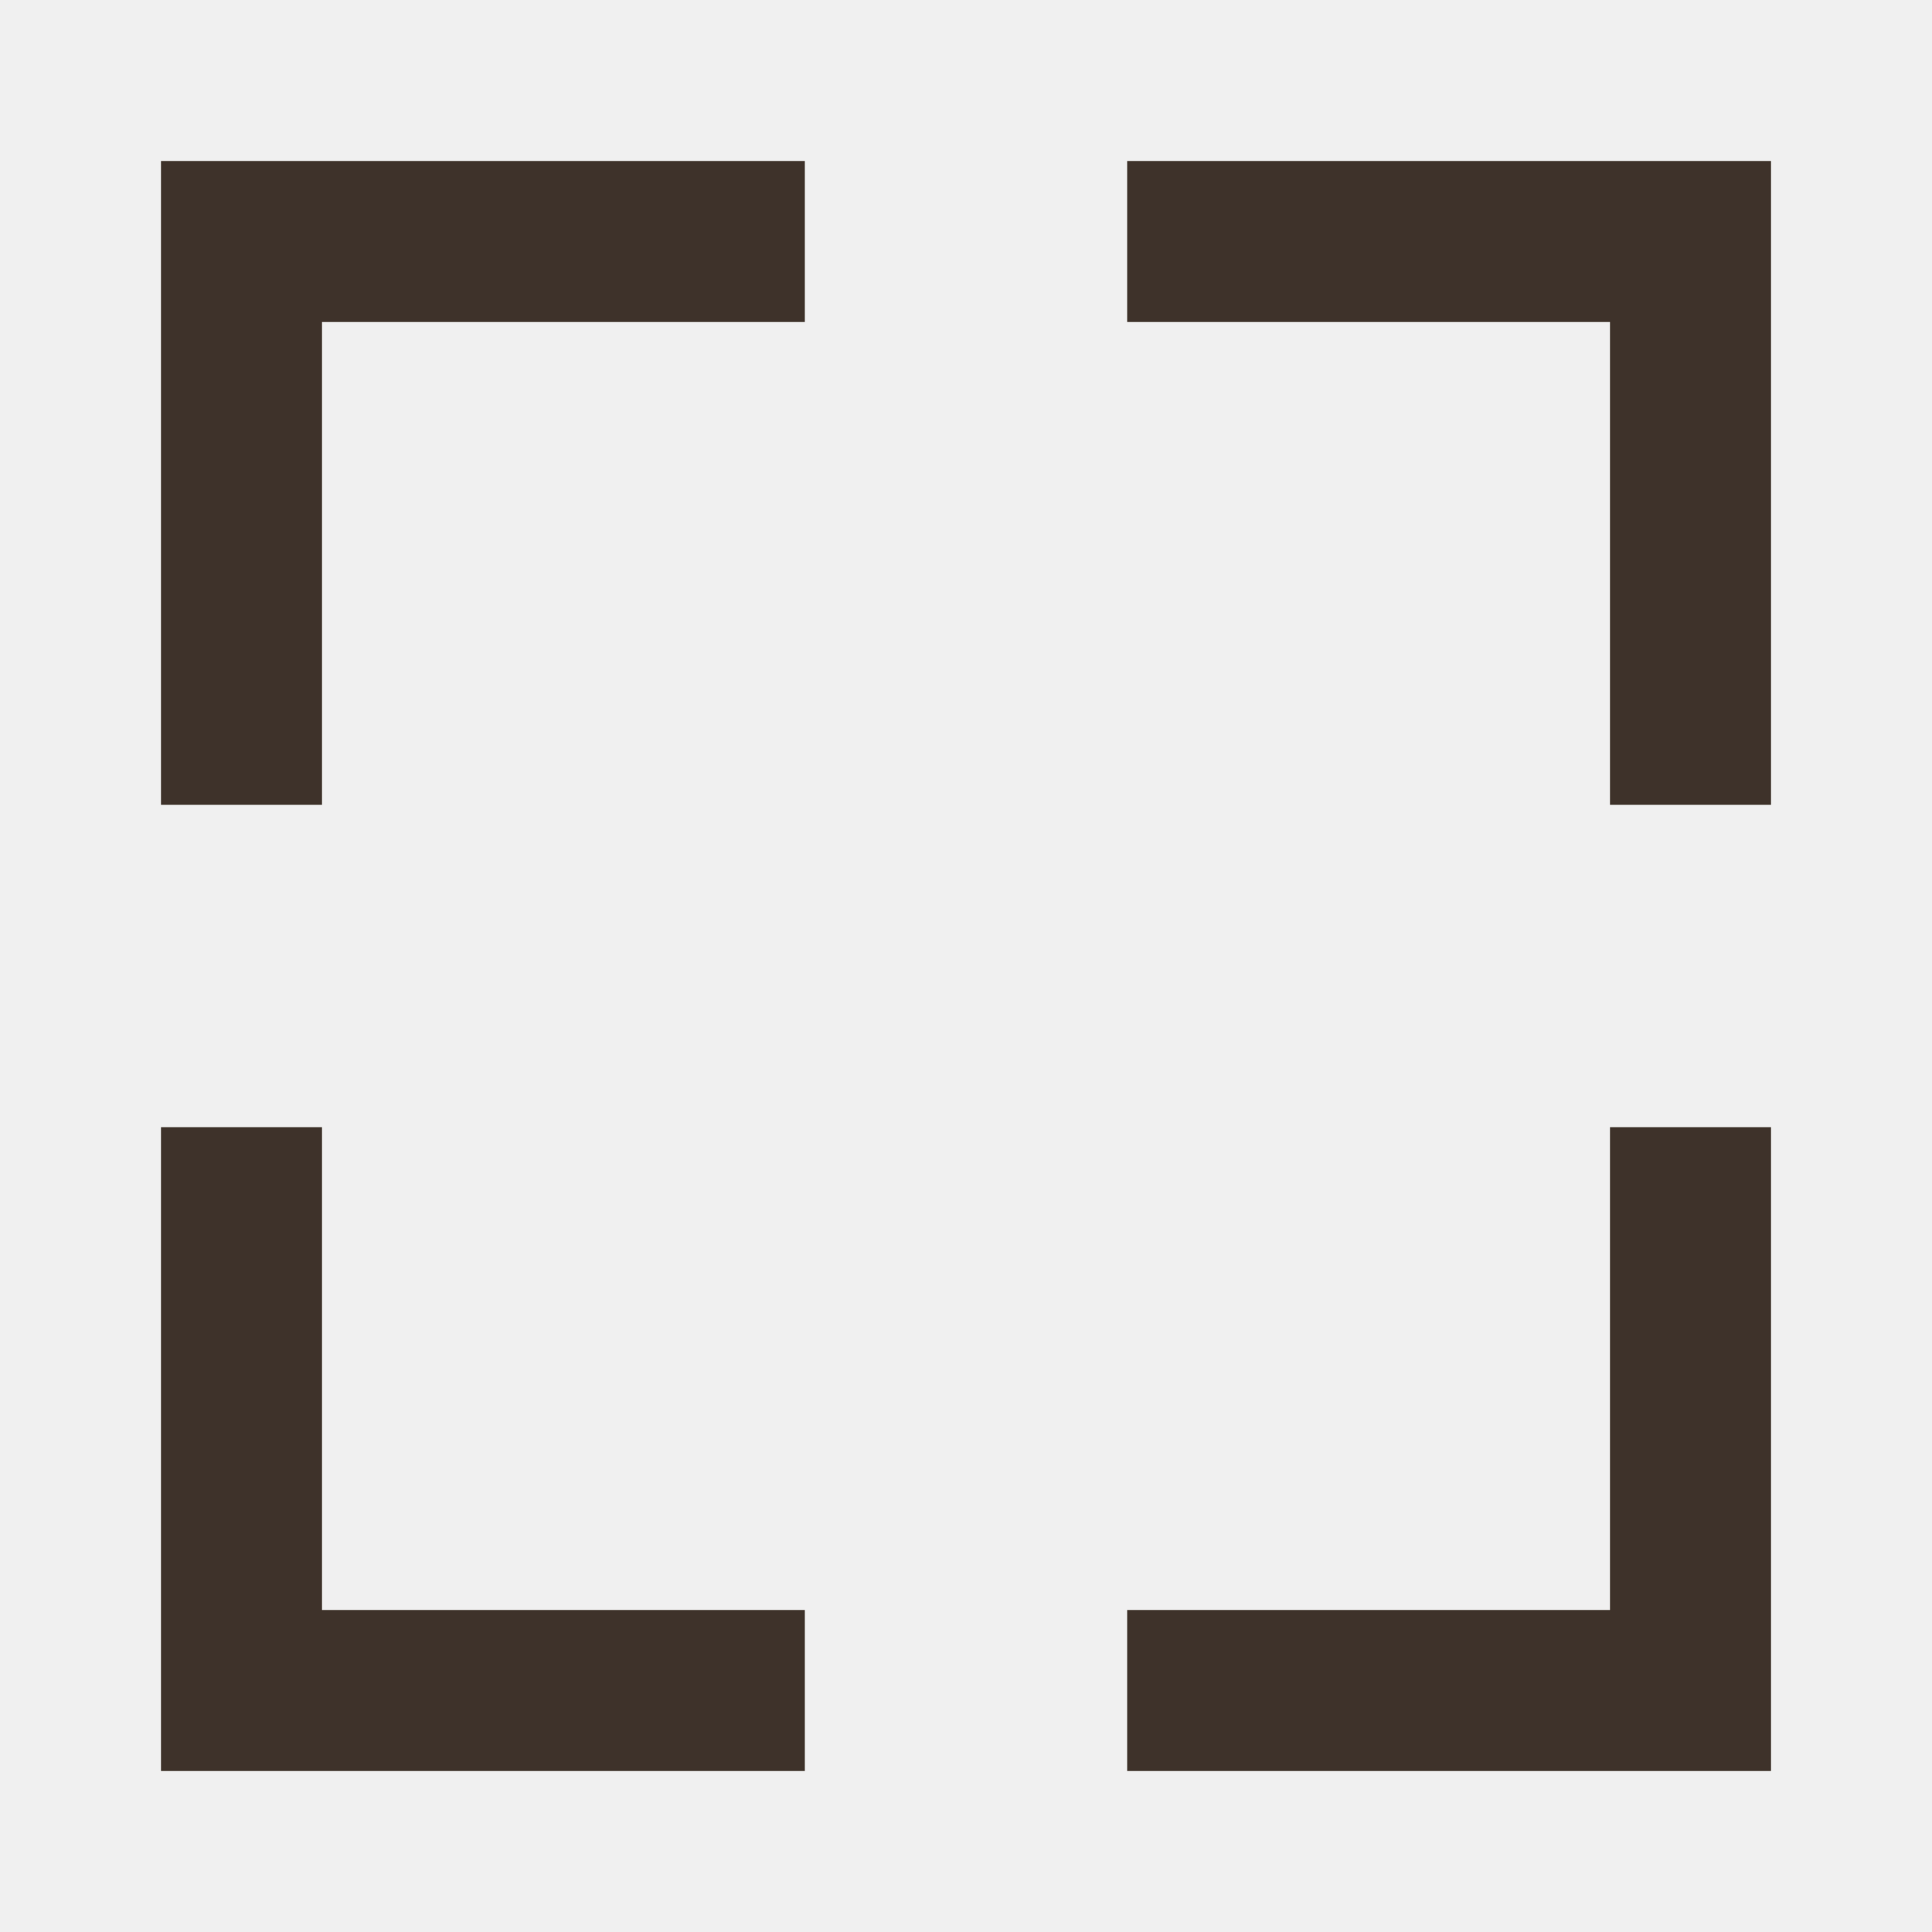
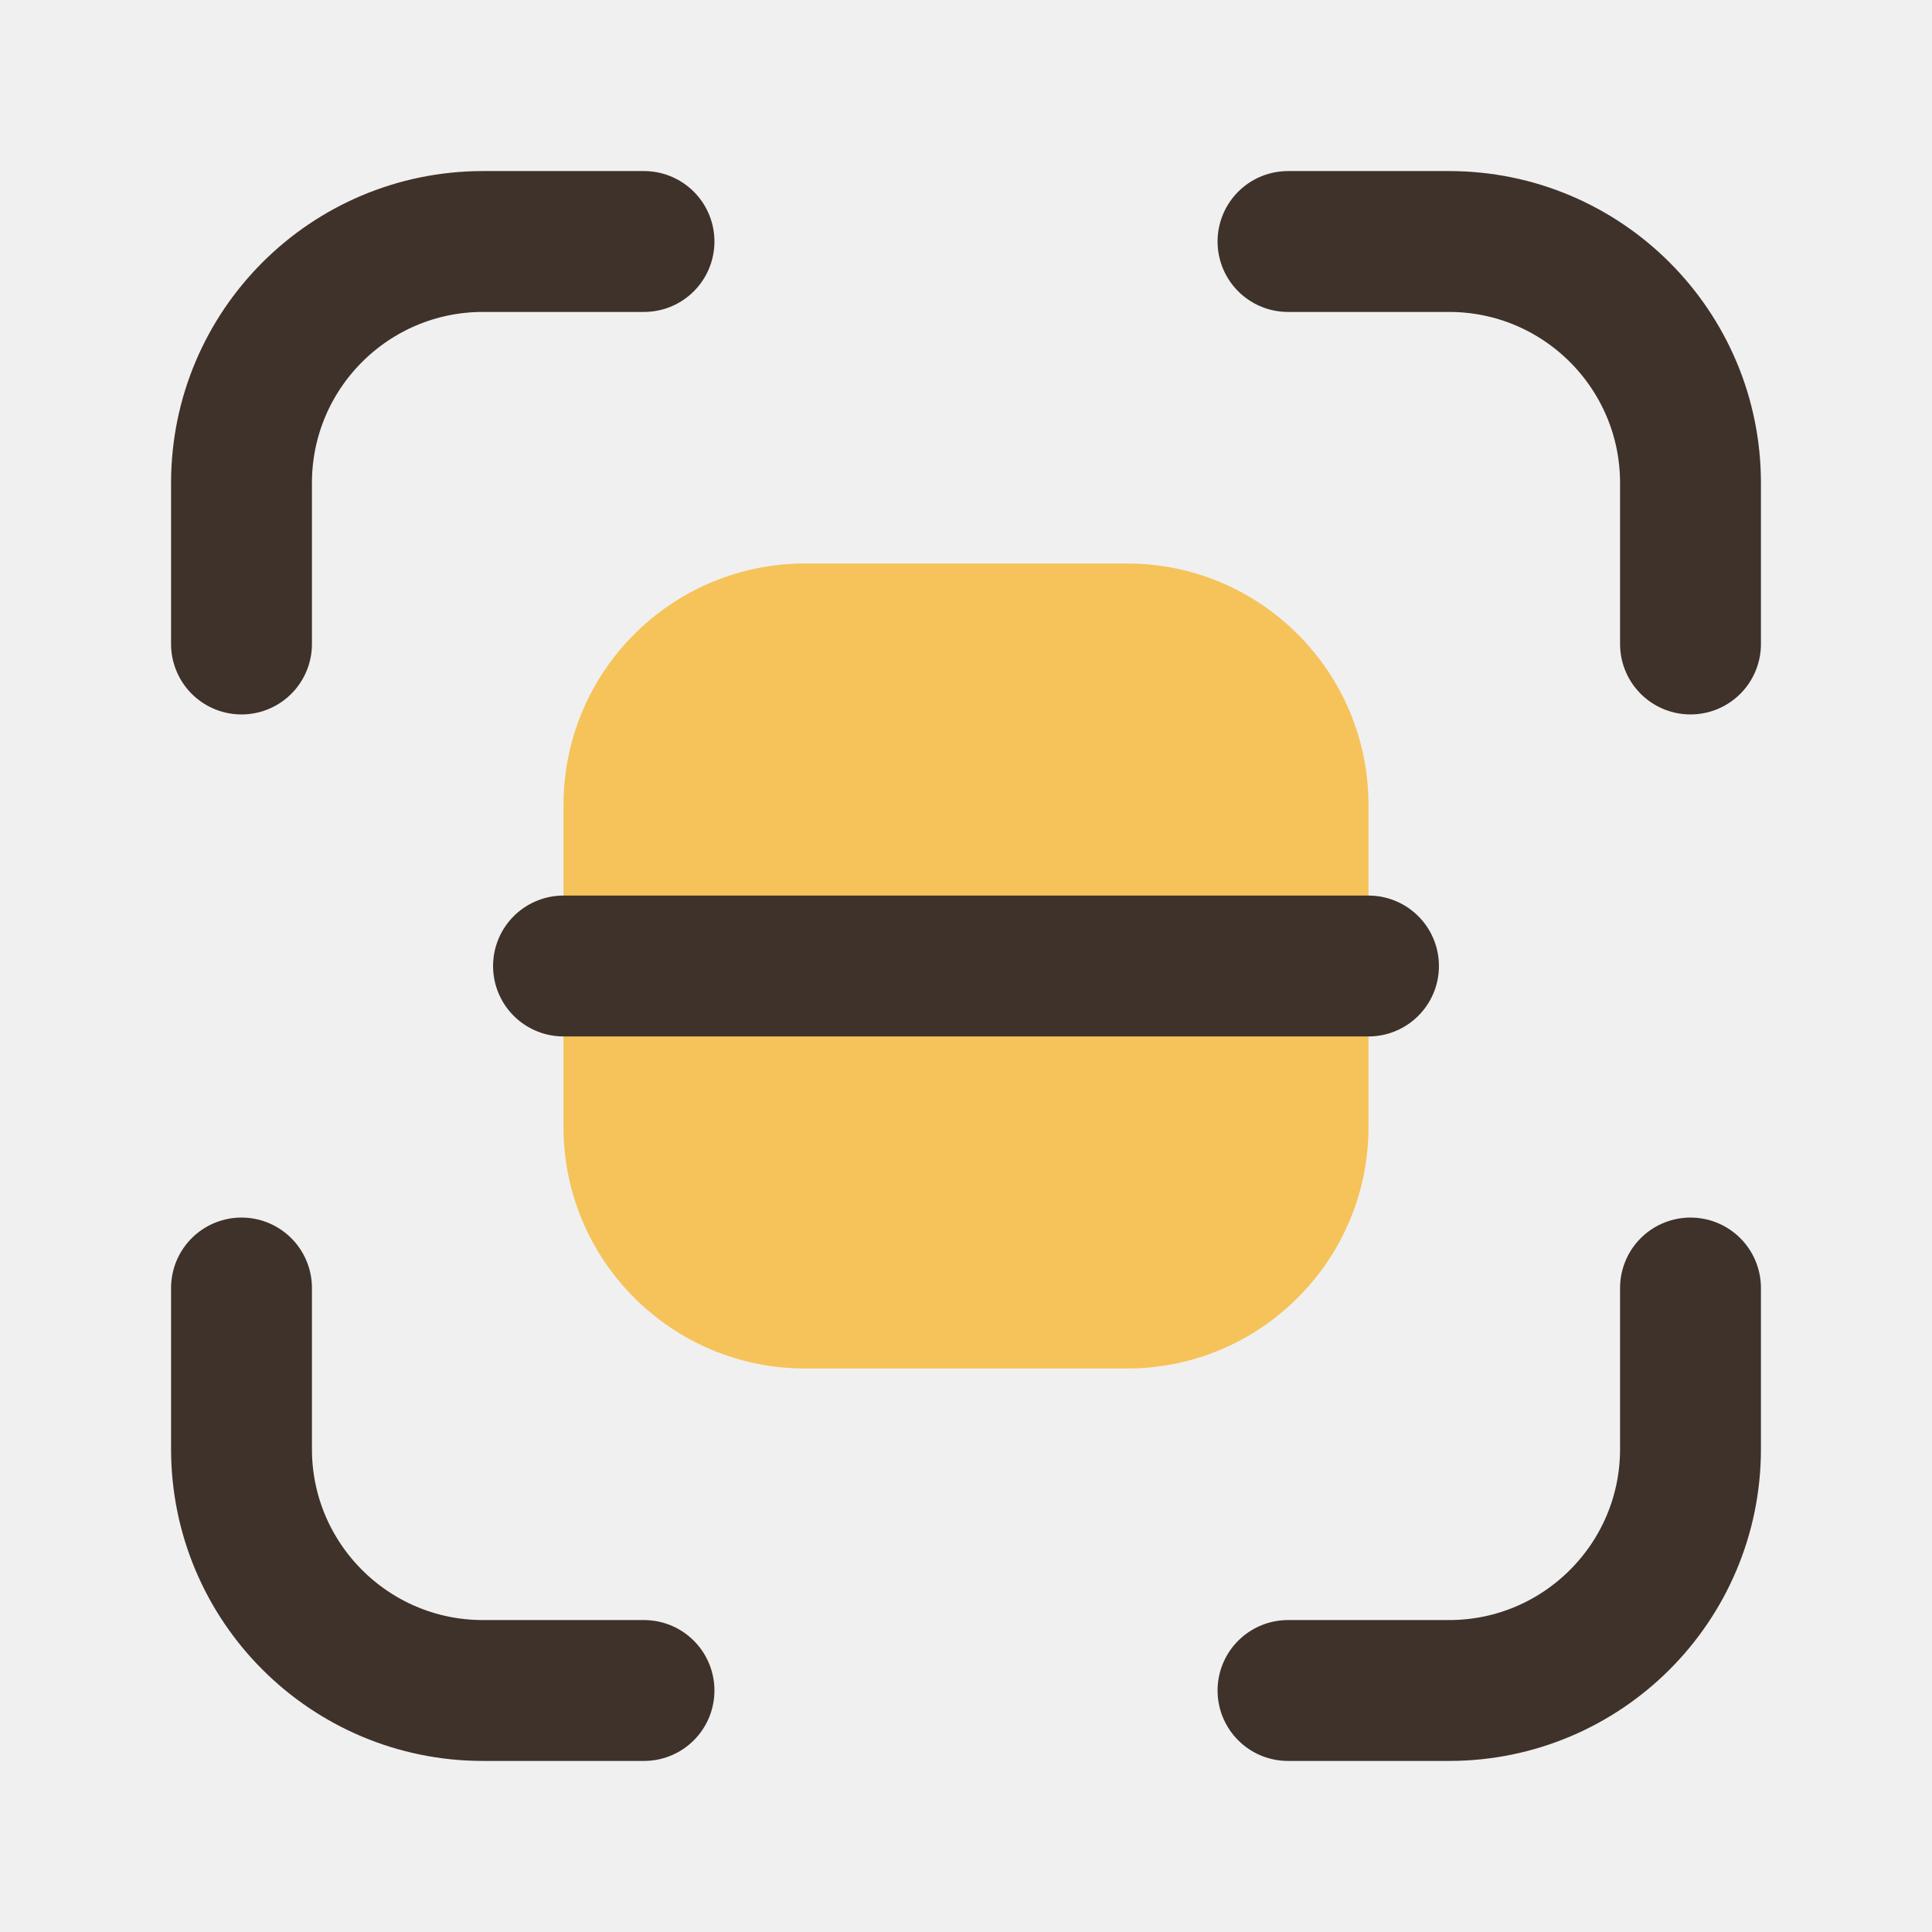
- <svg xmlns="http://www.w3.org/2000/svg" width="24" height="24" viewBox="0 0 24 24" fill="none">
-   <mask id="path-1-inside-1_14_5" fill="white">
-     <path d="M2 2H10V10H2V2Z" />
-   </mask>
-   <path d="M2 2V0H0V2H2ZM2 2V4H10V2V0H2V2ZM2 10H4V2H2H0V10H2Z" fill="#3E322A" mask="url(#path-1-inside-1_14_5)" />
-   <mask id="path-3-inside-2_14_5" fill="white">
-     <path d="M14 2H22V10H14V2Z" />
-   </mask>
-   <path d="M22 2H24V0H22V2ZM14 2V4H22V2V0H14V2ZM22 2H20V10H22H24V2H22Z" fill="#3E322A" mask="url(#path-3-inside-2_14_5)" />
-   <mask id="path-5-inside-3_14_5" fill="white">
-     <path d="M2 14H10V22H2V14Z" />
-   </mask>
-   <path d="M2 22H0V24H2V22ZM10 22V20H2V22V24H10V22ZM2 22H4V14H2H0V22H2Z" fill="#3E322A" mask="url(#path-5-inside-3_14_5)" />
-   <mask id="path-7-inside-4_14_5" fill="white">
-     <path d="M14 14H22V22H14V14Z" />
-   </mask>
-   <path d="M22 22V24H24V22H22ZM22 14H20V22H22H24V14H22ZM22 22V20H14V22V24H22V22Z" fill="#3E322A" mask="url(#path-7-inside-4_14_5)" />
+ <svg xmlns="http://www.w3.org/2000/svg" width="24" height="24" viewBox="0 0 24 24" fill="none" stroke="#3E322A" stroke-width="1.75" stroke-linecap="round" stroke-linejoin="round">
+   <rect x="7" y="7" width="10" height="10" rx="3" fill="#F6C35A" stroke="none" />
+   <path d="M8 3H6a3 3 0 0 0-3 3v2m13-5h2a3 3 0 0 1 3 3v2M3 16v2a3 3 0 0 0 3 3h2m13-5v2a3 3 0 0 1-3 3h-2M7 12h10" />
</svg>
